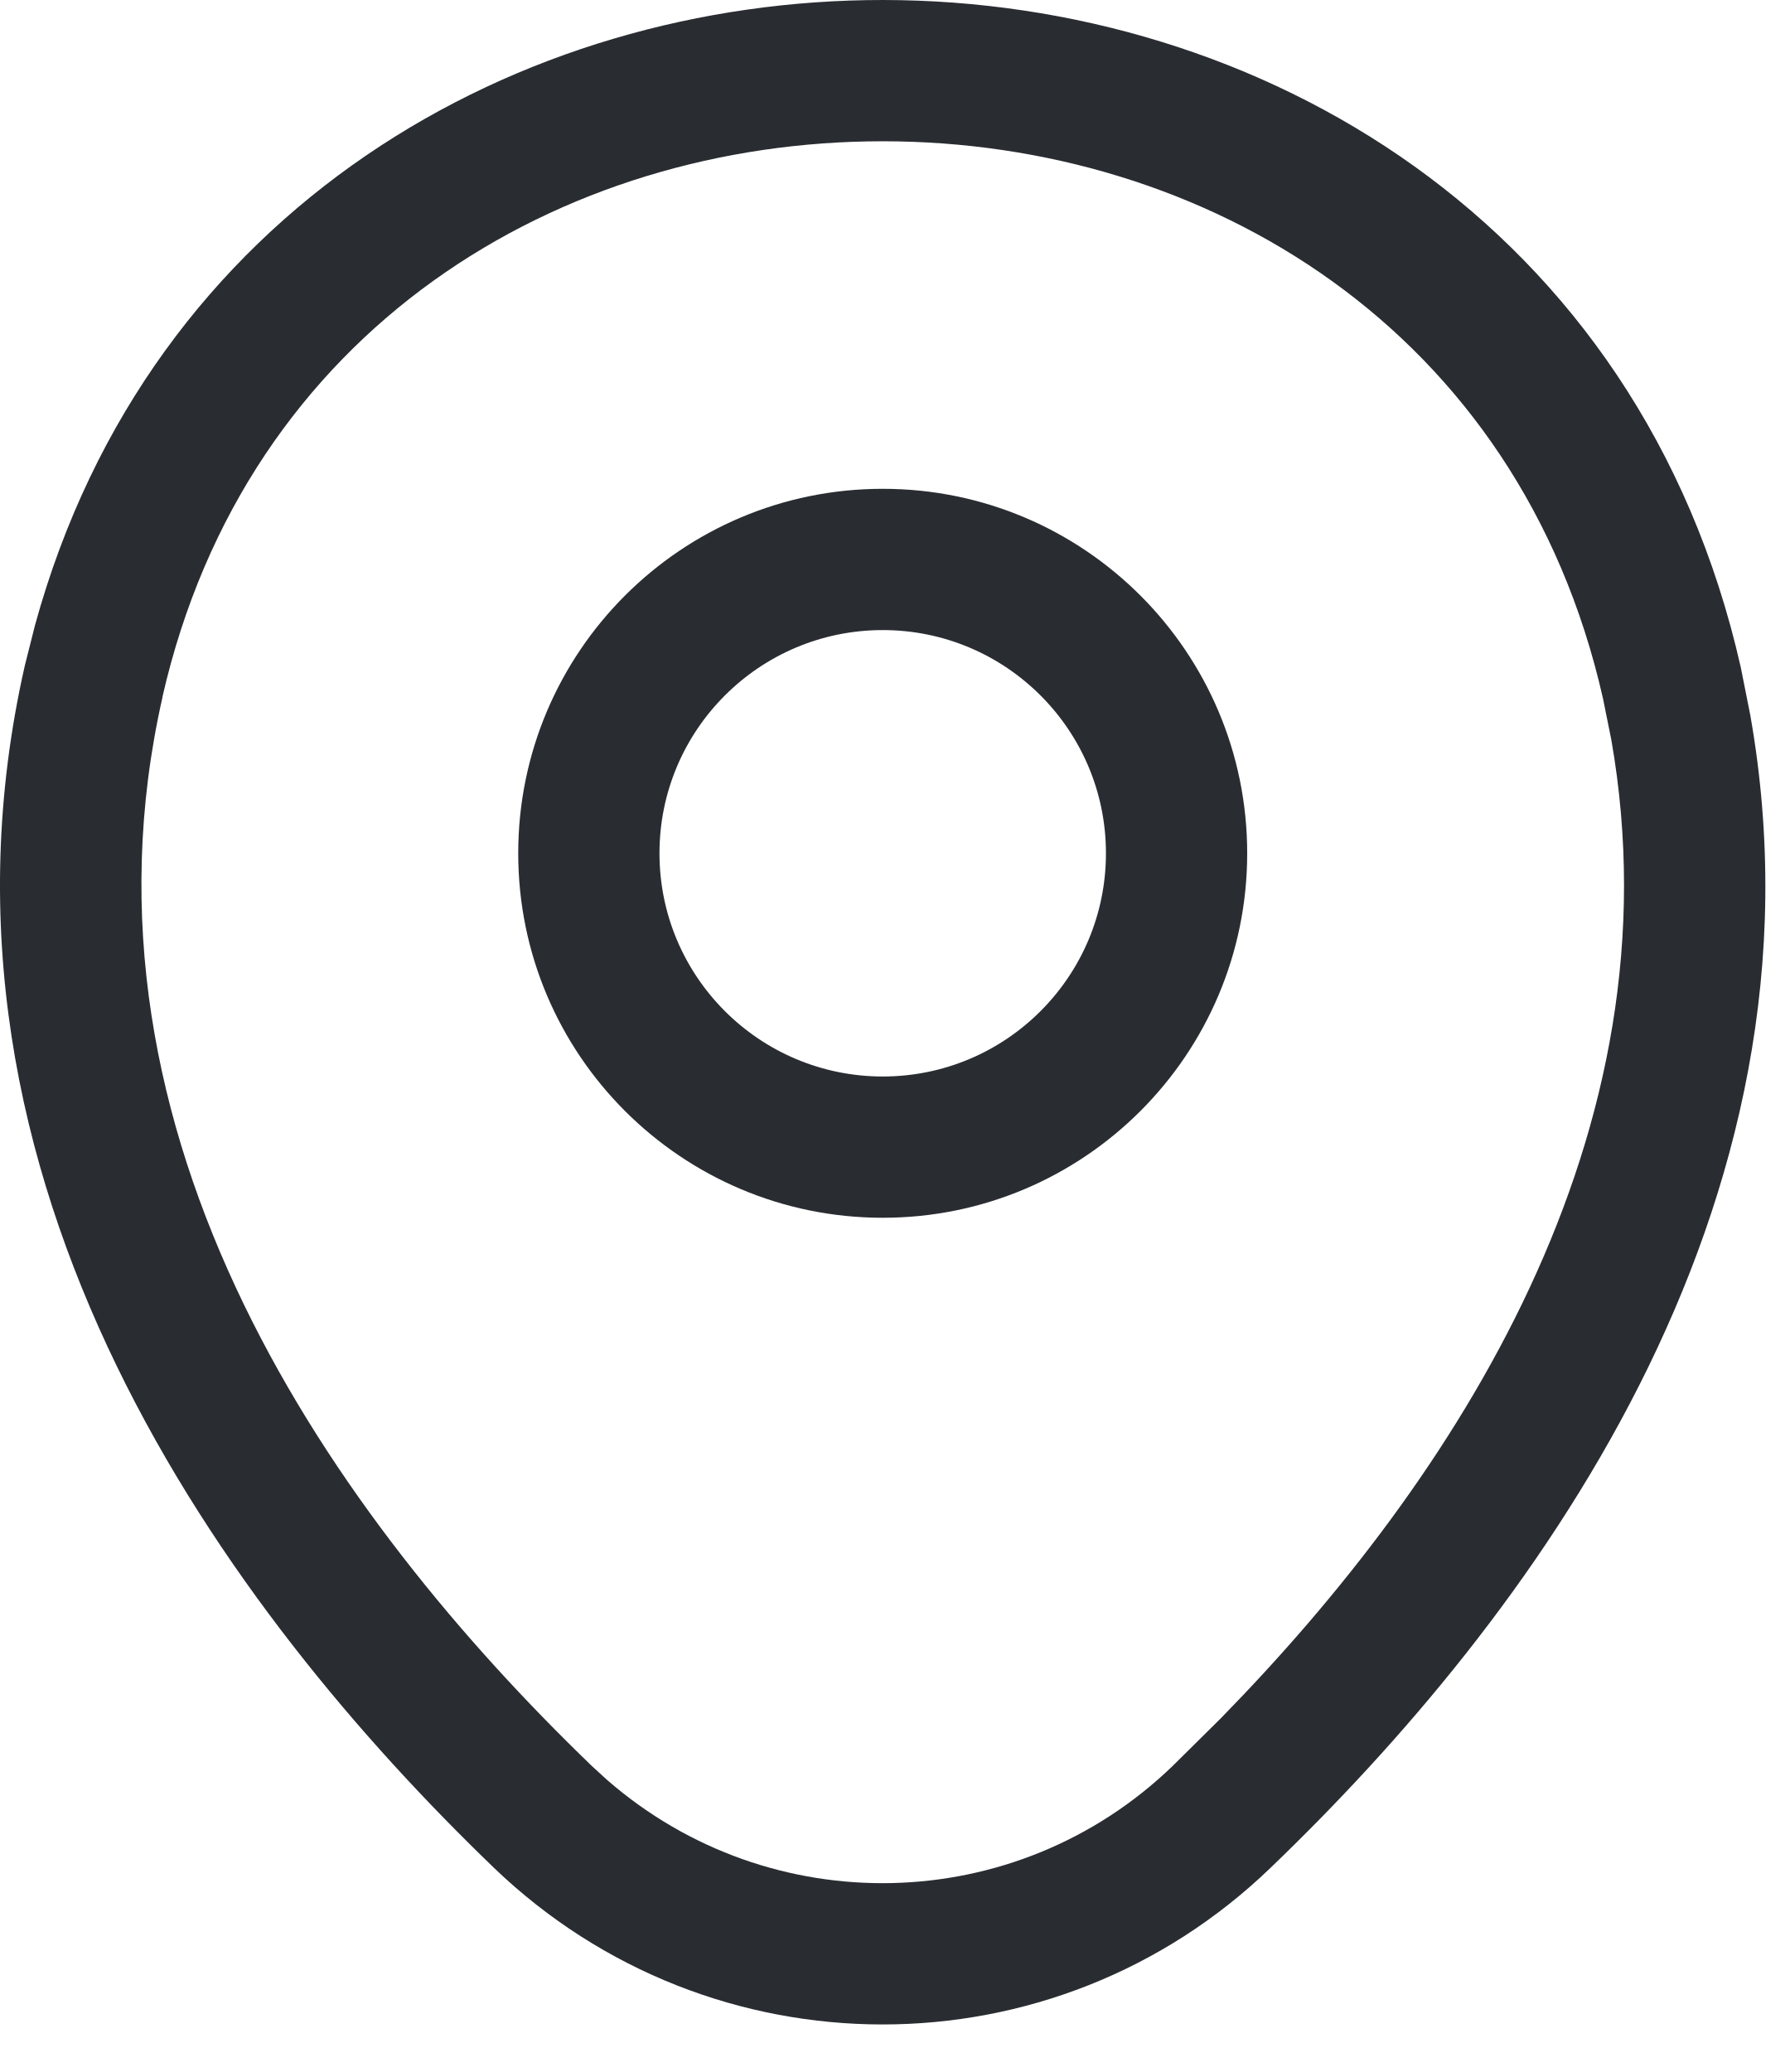
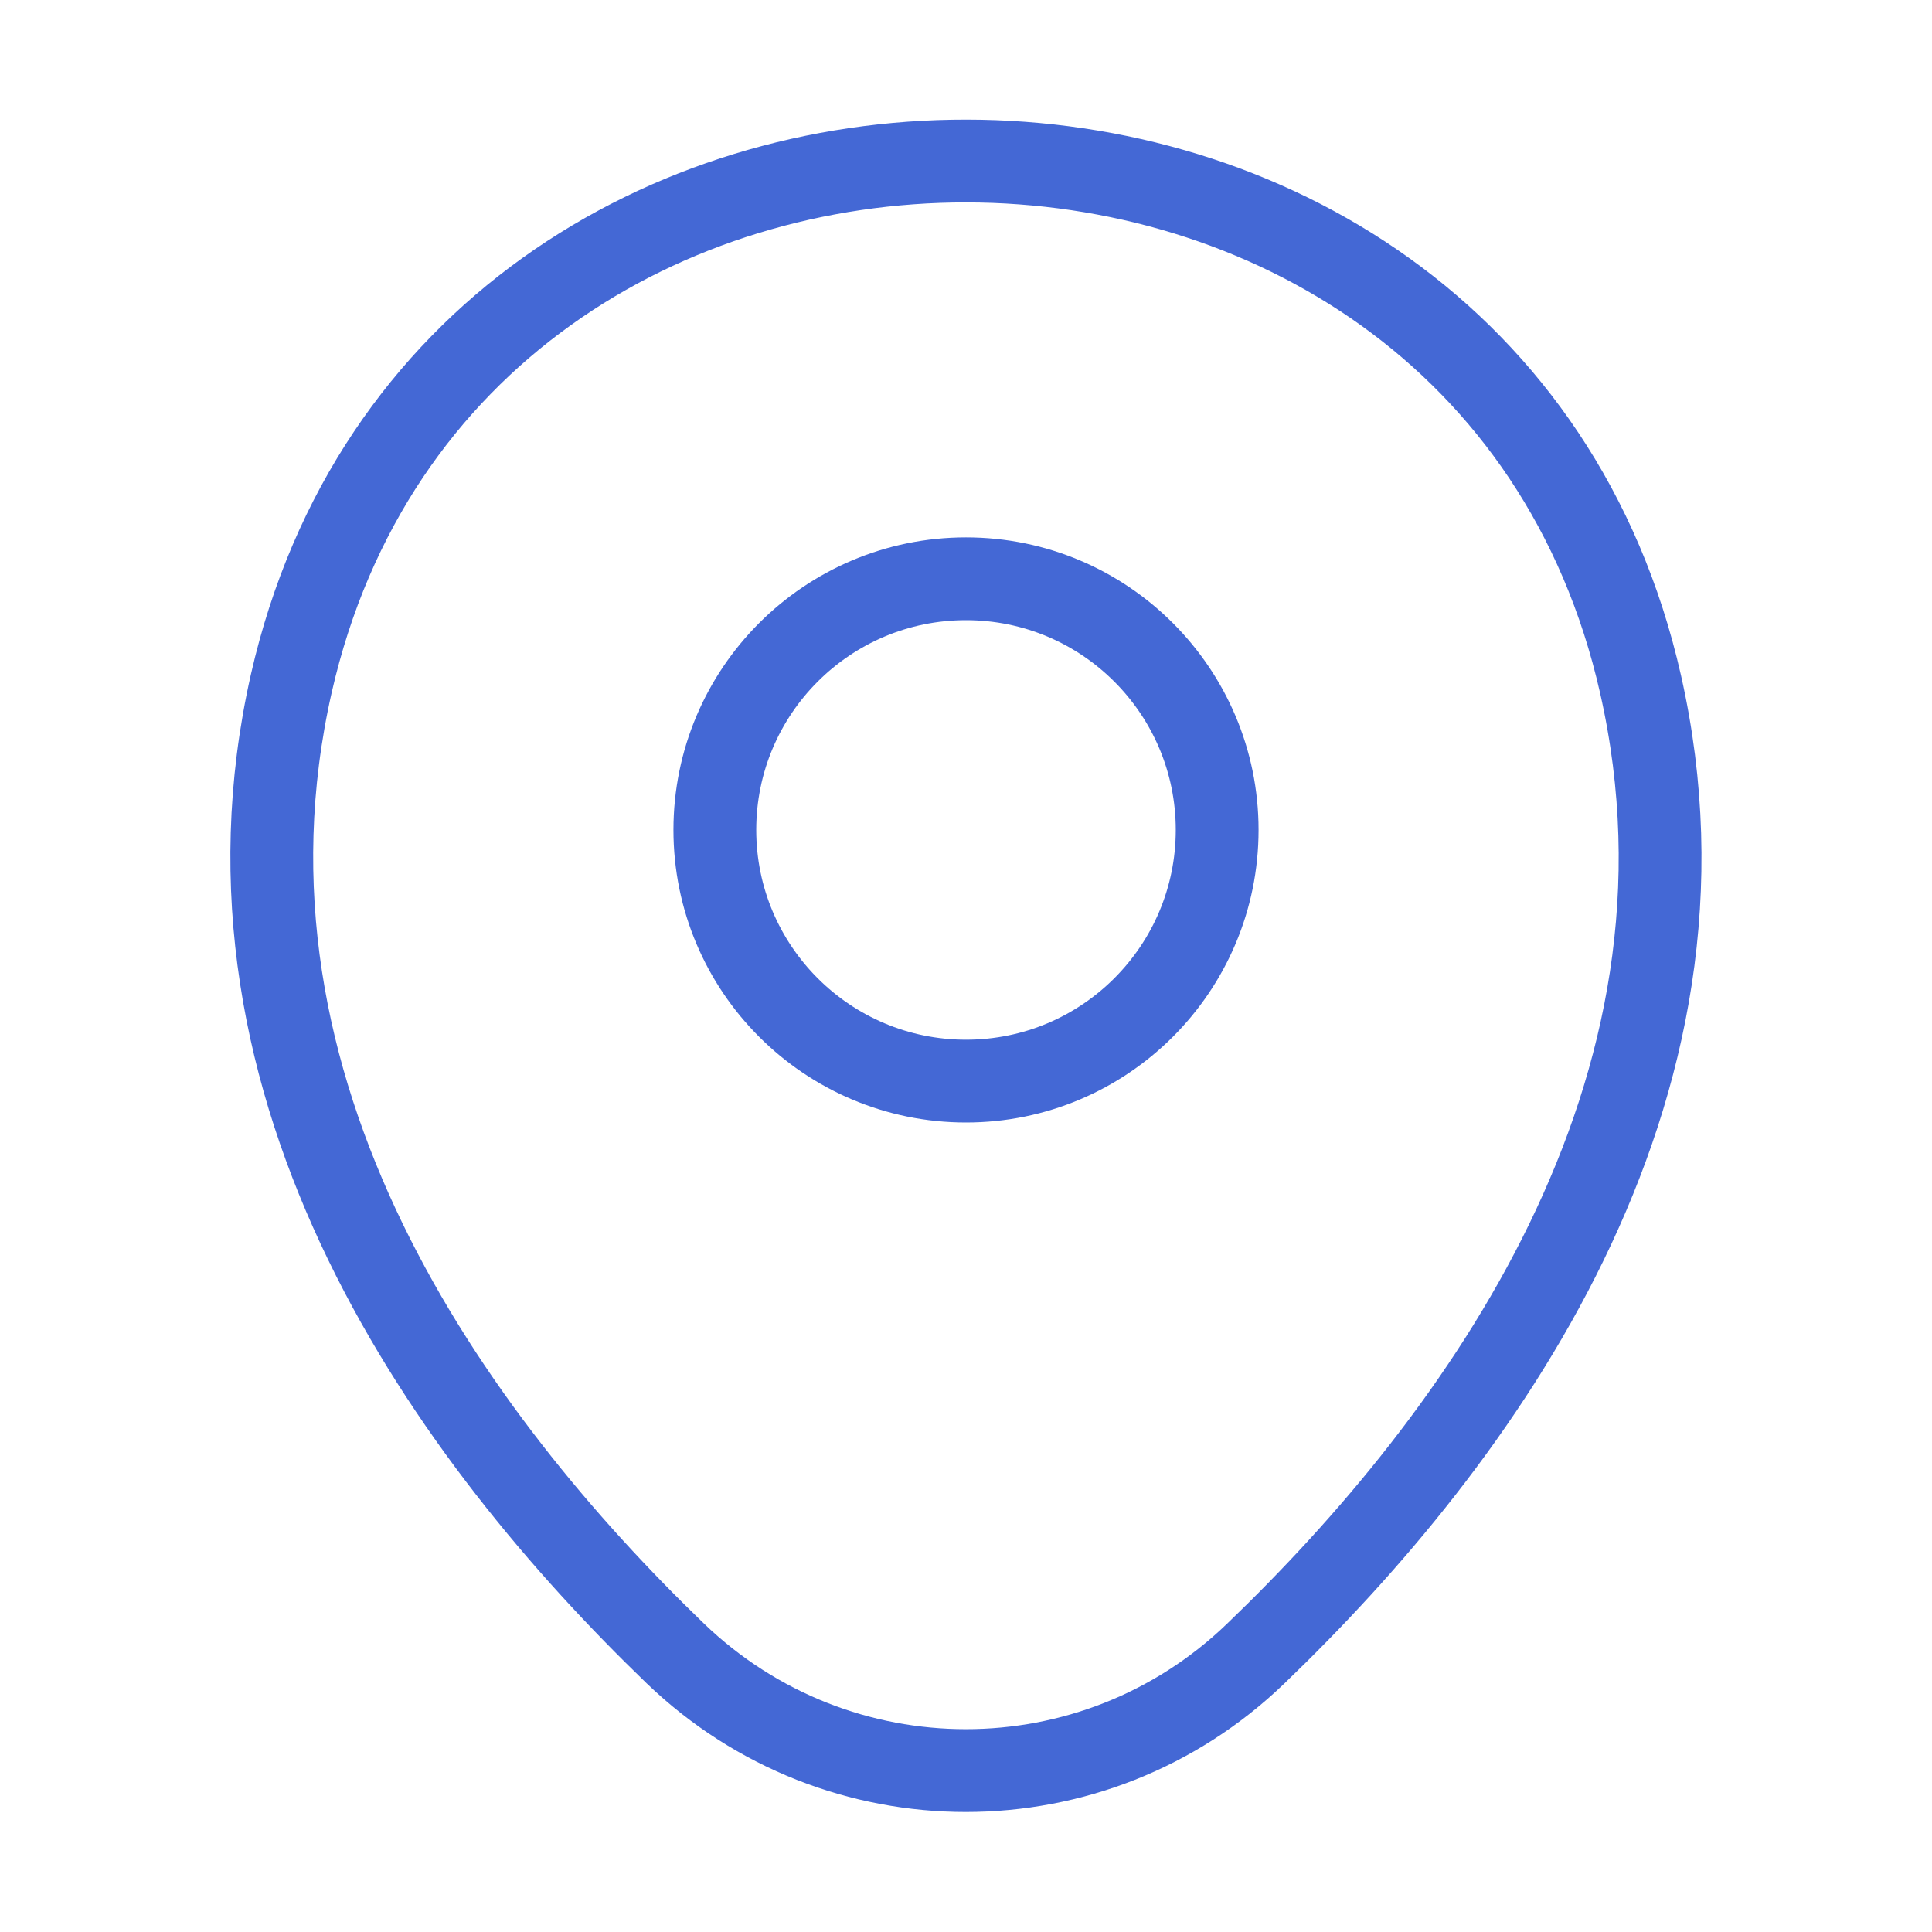
- <svg xmlns="http://www.w3.org/2000/svg" width="19" height="22" viewBox="0 0 19 22" fill="none">
-   <path d="M11.744 9.06C11.744 7.751 10.682 6.69 9.374 6.69C8.065 6.69 7.003 7.751 7.003 9.06C7.003 10.369 8.065 11.43 9.374 11.43C10.682 11.43 11.744 10.369 11.744 9.06ZM13.244 9.06C13.244 11.197 11.511 12.93 9.374 12.93C7.236 12.93 5.503 11.197 5.503 9.06C5.503 6.923 7.236 5.19 9.374 5.19C11.511 5.19 13.244 6.923 13.244 9.06Z" fill="#292D32" />
-   <path d="M9.378 2.27514e-06C13.358 0.003 17.413 2.35 18.485 7.084L18.587 7.597C19.514 12.858 16.213 17.219 13.493 19.831C11.191 22.051 7.553 22.049 5.244 19.831L5.243 19.83C2.445 17.134 -0.98 12.564 0.262 7.074V7.073L0.372 6.637C1.593 2.195 5.521 -0.003 9.378 2.27514e-06ZM9.377 1.5C5.96 1.498 2.618 3.48 1.724 7.404L1.725 7.405C0.668 12.075 3.561 16.125 6.283 18.749L6.448 18.9C8.182 20.41 10.788 20.357 12.453 18.75L12.454 18.749L12.967 18.241C15.447 15.706 17.848 12.047 17.11 7.852L17.022 7.416C16.134 3.49 12.793 1.502 9.377 1.5Z" fill="#292D32" />
+ <svg xmlns="http://www.w3.org/2000/svg" width="14" height="14" viewBox="0 0 14 14" fill="none">
+   <path d="M7 7.834C8.005 7.834 8.82 7.019 8.82 6.014C8.82 5.009 8.005 4.194 7 4.194C5.995 4.194 5.18 5.009 5.18 6.014C5.18 7.019 5.995 7.834 7 7.834Z" stroke="#4468D5" stroke-width="0.6" />
+   <path d="M2.111 4.952C3.26 -0.099 10.745 -0.093 11.888 4.958C12.559 7.922 10.716 10.43 9.1 11.982C7.927 13.113 6.072 13.113 4.894 11.982C3.284 10.43 1.44 7.916 2.111 4.952Z" stroke="#4468D5" stroke-width="0.6" />
</svg>
